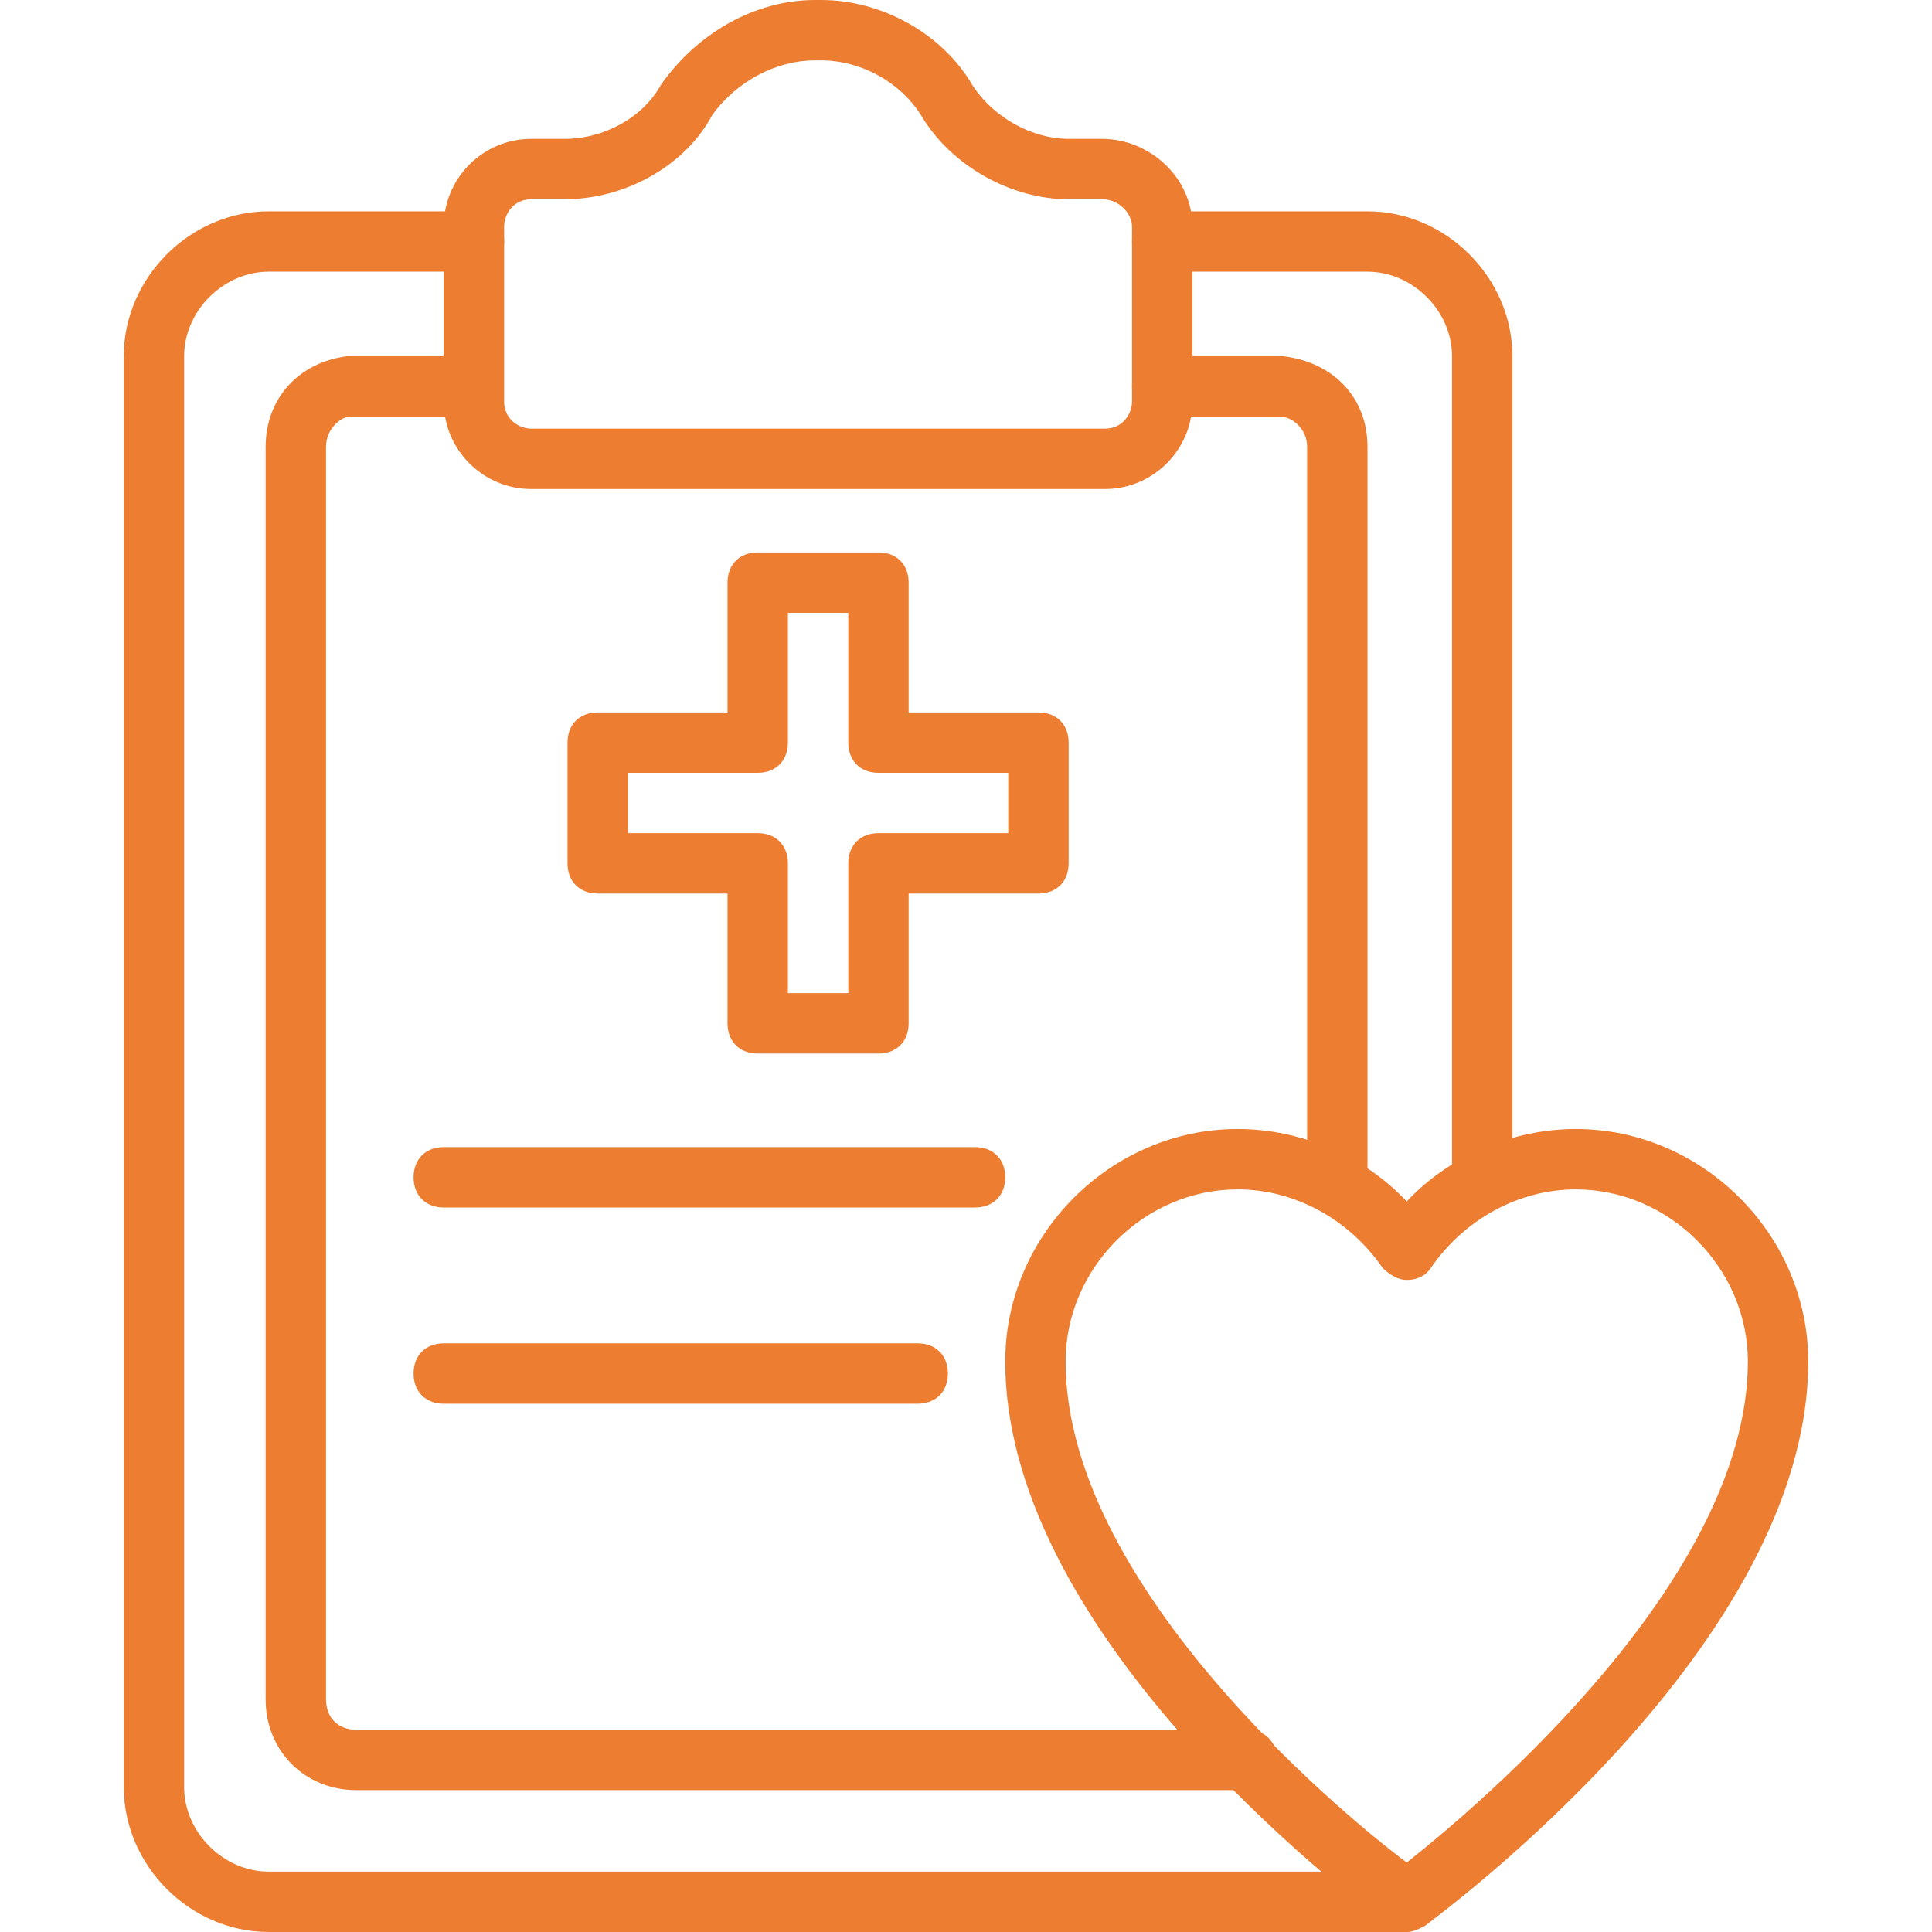
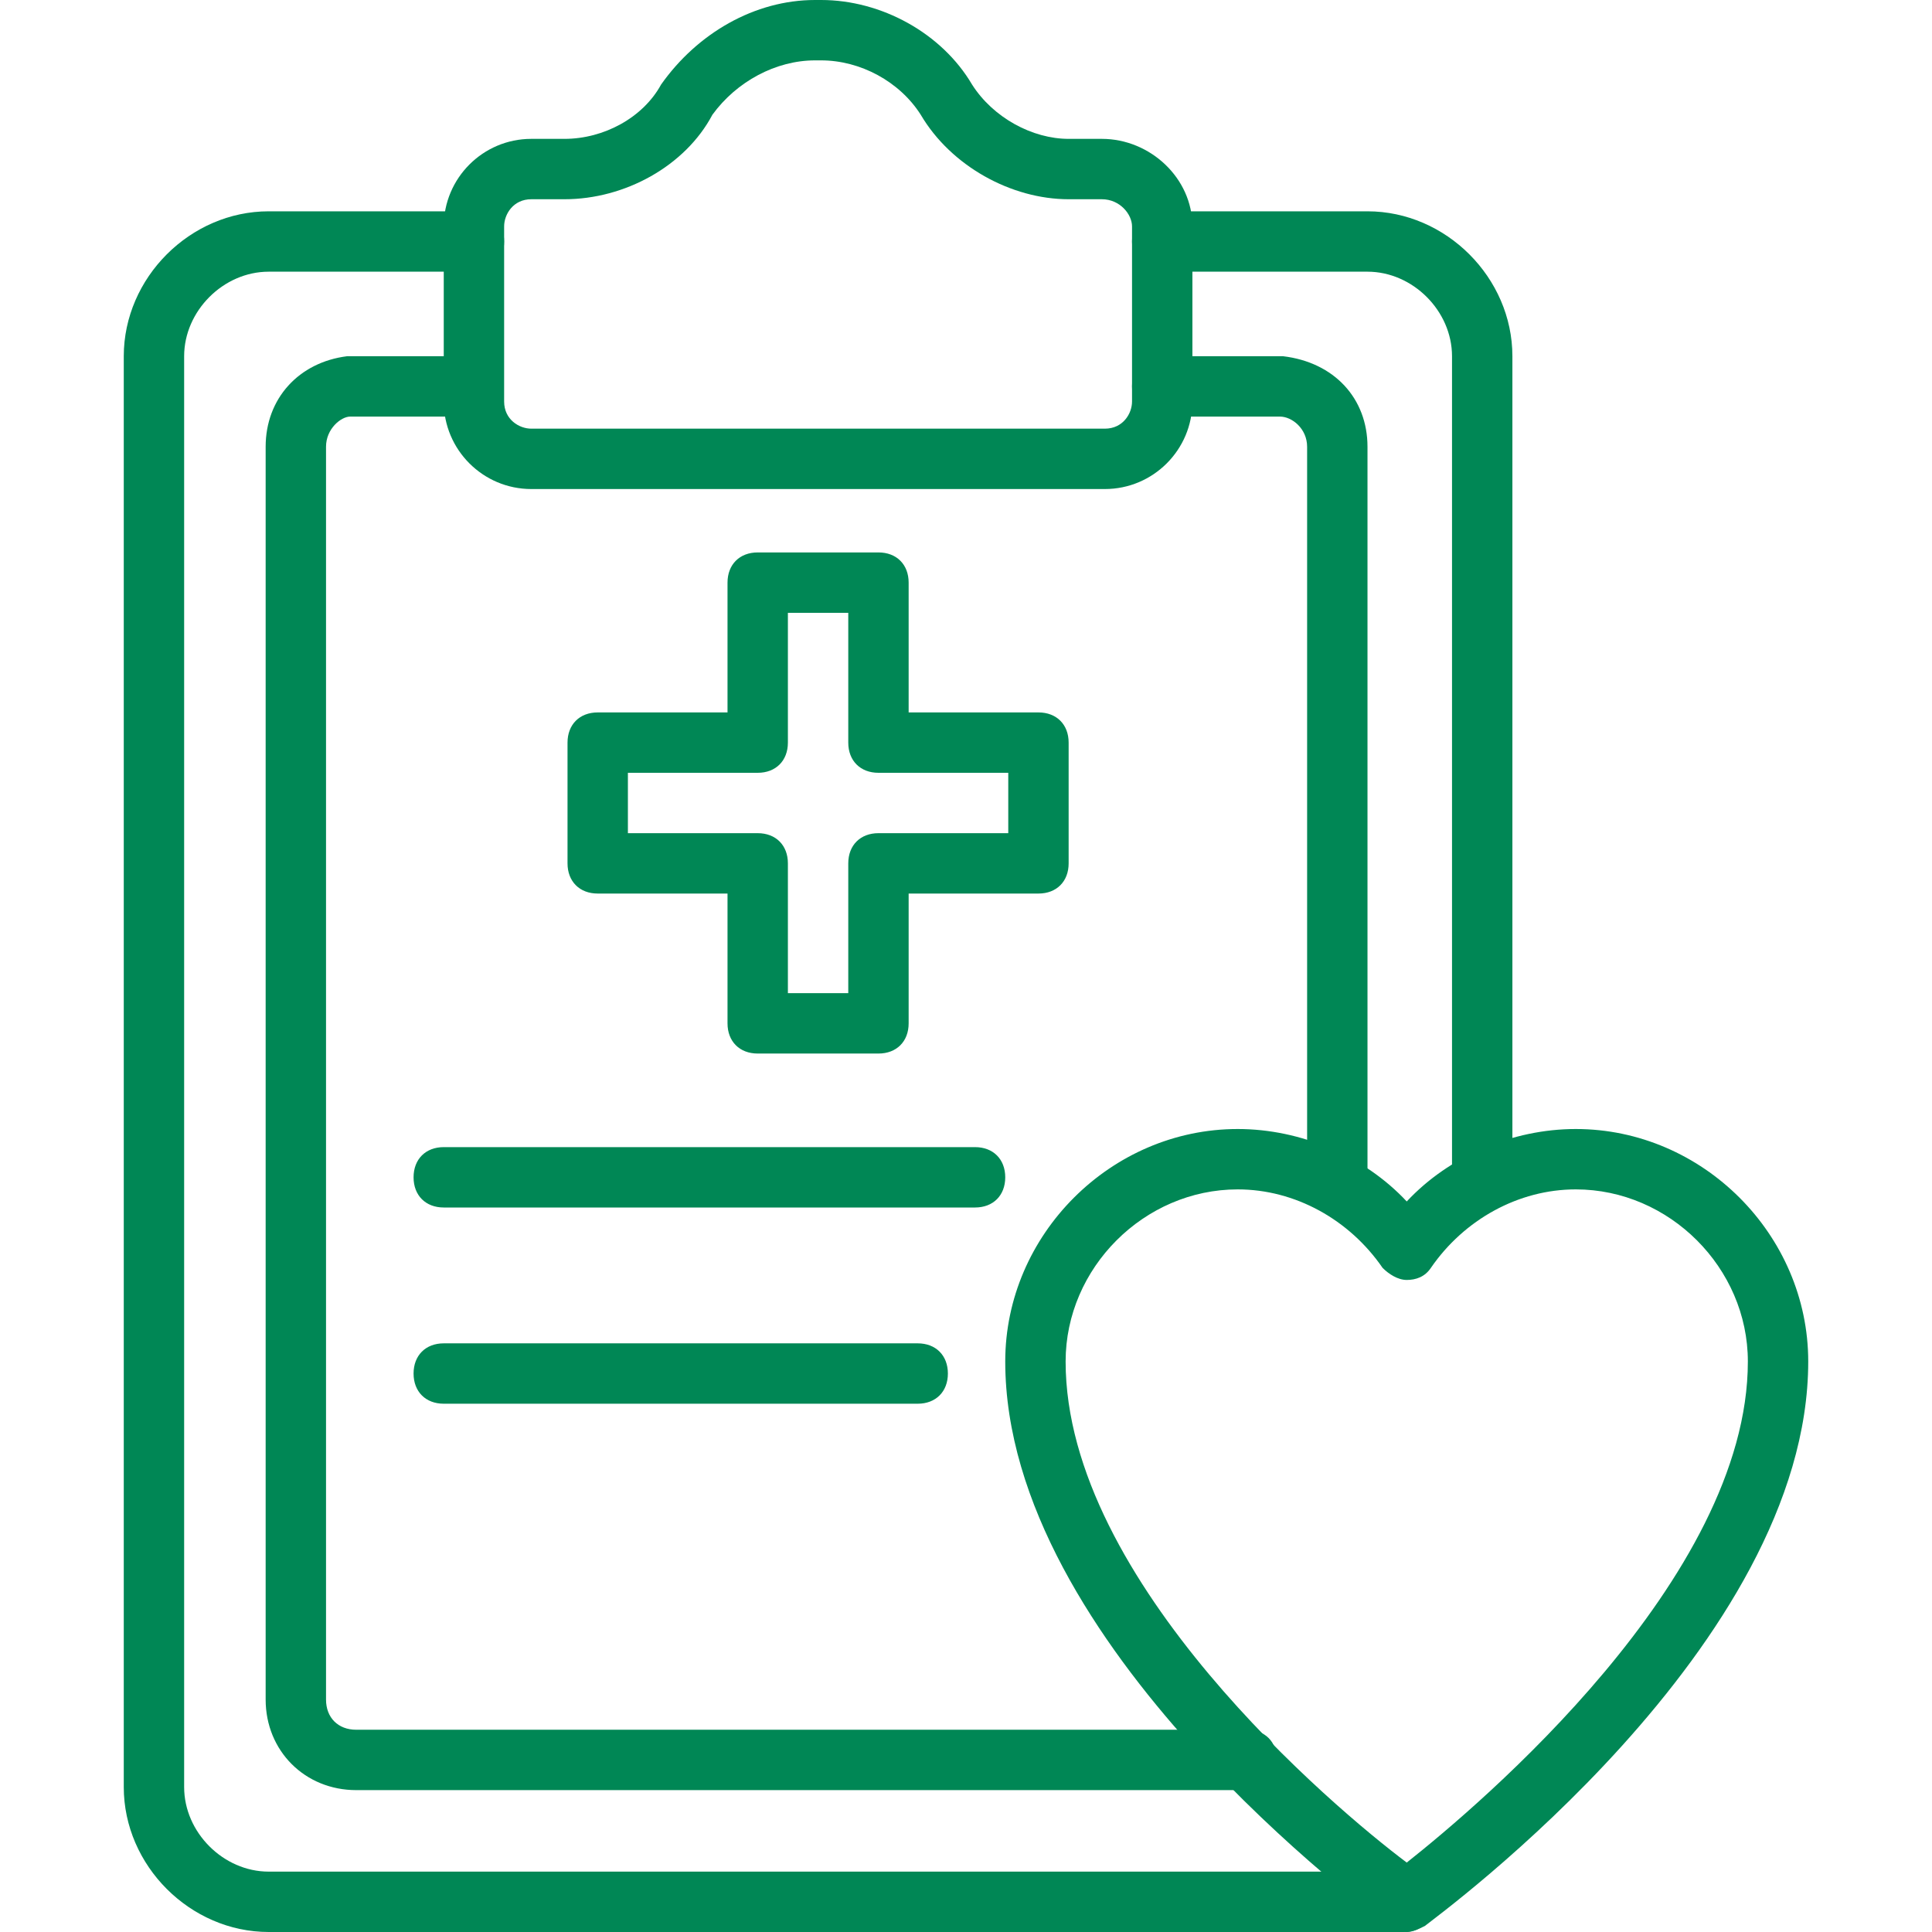
<svg xmlns="http://www.w3.org/2000/svg" width="512" height="512" viewBox="0 0 64 64" overflow="hidden">
  <style>
.MsftOfcThm_Accent2_Fill_v2 {
-  fill:#ED7D31; 
+  fill:#008755; 
}
</style>
  <g>
-     <path d="M46.5 64 8.9 64C6.3 64 4.1 61.8 4.1 59.2L4.1 11.8C4.1 9.2 6.3 7 8.9 7L15.7 7C16.3 7 16.7 7.4 16.7 8 16.7 8.6 16.3 9 15.7 9L8.9 9C7.4 9 6.1 10.3 6.1 11.8L6.1 59.2C6.1 60.7 7.4 62 8.9 62L46.5 62C47.1 62 47.5 62.4 47.5 63 47.5 63.6 47.1 64 46.5 64ZM49.1 40C48.5 40 48.1 39.6 48.1 39L48.1 11.8C48.1 10.3 46.8 9 45.3 9L38.5 9C37.9 9 37.5 8.6 37.5 8 37.5 7.4 37.9 7 38.5 7L45.3 7C47.9 7 50.1 9.2 50.1 11.8L50.1 39C50.1 39.6 49.7 40 49.1 40Z" class="MsftOfcThm_Accent2_Fill_v2" fill="#ED7D31" />
-     <path d="M41.3 59.3 11.8 59.3C10.1 59.3 8.8 58 8.8 56.3L8.8 14.8C8.8 13.2 9.9 12 11.5 11.8L15.6 11.8C16.2 11.8 16.6 12.2 16.6 12.8 16.6 13.4 16.2 13.8 15.6 13.8L11.6 13.8C11.3 13.8 10.8 14.2 10.8 14.8L10.8 56.3C10.8 56.9 11.2 57.3 11.8 57.3L41.3 57.3C41.9 57.3 42.3 57.7 42.3 58.3 42.3 58.9 41.9 59.3 41.3 59.3ZM44.3 40C43.7 40 43.3 39.6 43.3 39L43.3 14.8C43.3 14.2 42.8 13.8 42.4 13.8L38.5 13.8C37.9 13.8 37.5 13.4 37.5 12.8 37.5 12.2 37.9 11.8 38.5 11.8L42.5 11.8C44.2 12 45.3 13.2 45.3 14.8L45.3 39C45.3 39.6 44.9 40 44.3 40Z" class="MsftOfcThm_Accent2_Fill_v2" fill="#ED7D31" />
-     <path d="M36.6 16.2 17.6 16.2C16 16.2 14.7 14.9 14.7 13.3L14.7 7.5C14.7 5.9 16 4.6 17.6 4.6L18.7 4.6C20 4.6 21.3 3.9 21.9 2.8 23.1 1.1 25 0 27 0L27.2 0C29.2 0 31.2 1.1 32.2 2.8 32.9 3.9 34.2 4.6 35.4 4.6L36.5 4.6C38.1 4.6 39.5 5.9 39.5 7.5L39.5 13.3C39.5 14.9 38.2 16.2 36.6 16.2ZM17.6 6.6C17 6.6 16.7 7.1 16.7 7.5L16.7 13.3C16.7 13.9 17.2 14.2 17.6 14.2L36.6 14.2C37.2 14.2 37.5 13.7 37.5 13.3L37.5 7.5C37.5 7.1 37.1 6.6 36.5 6.6L35.4 6.6C33.5 6.6 31.5 5.5 30.5 3.8 29.8 2.7 28.5 2 27.2 2L27 2C25.7 2 24.4 2.7 23.6 3.8 22.7 5.5 20.7 6.6 18.7 6.6ZM29.1 34.9 25.1 34.9C24.5 34.9 24.1 34.5 24.1 33.9L24.1 29.6 19.8 29.6C19.2 29.6 18.8 29.2 18.8 28.6L18.8 24.6C18.8 24 19.2 23.6 19.8 23.6L24.1 23.6 24.1 19.3C24.1 18.7 24.5 18.3 25.1 18.3L29.1 18.3C29.7 18.3 30.1 18.7 30.1 19.3L30.1 23.6 34.4 23.6C35 23.6 35.4 24 35.4 24.6L35.4 28.6C35.4 29.2 35 29.6 34.4 29.6L30.1 29.6 30.1 33.9C30.1 34.5 29.7 34.9 29.1 34.9ZM26.1 32.9 28.1 32.9 28.1 28.6C28.1 28 28.5 27.6 29.1 27.6L33.4 27.6 33.4 25.6 29.1 25.6C28.5 25.6 28.1 25.2 28.1 24.6L28.1 20.3 26.1 20.3 26.1 24.6C26.1 25.2 25.7 25.6 25.1 25.6L20.8 25.6 20.8 27.6 25.1 27.6C25.7 27.6 26.1 28 26.1 28.6ZM32.3 40 14.7 40C14.1 40 13.7 39.6 13.7 39 13.7 38.4 14.1 38 14.7 38L32.3 38C32.9 38 33.3 38.4 33.3 39 33.3 39.6 32.9 40 32.3 40ZM30.4 46.5 14.7 46.5C14.1 46.5 13.7 46.1 13.7 45.5 13.7 44.9 14.1 44.5 14.7 44.5L30.4 44.5C31 44.5 31.4 44.9 31.4 45.5 31.4 46.1 31 46.5 30.4 46.5ZM46.6 64C46.4 64 46.2 63.9 46 63.8 45.5 63.4 33.3 54.5 33.3 45.1 33.3 40.9 36.8 37.4 41 37.4 43.1 37.4 45.2 38.3 46.6 39.8 48 38.3 50.1 37.4 52.2 37.4 56.4 37.4 59.9 40.9 59.9 45.1 59.9 54.5 47.7 63.4 47.2 63.8 47 63.9 46.8 64 46.6 64ZM41 39.4C37.9 39.4 35.3 42 35.3 45.1 35.3 52.4 44.2 59.9 46.6 61.7 49 59.8 57.9 52.3 57.9 45.1 57.9 42 55.3 39.4 52.2 39.4 50.3 39.4 48.5 40.4 47.4 42 47.2 42.3 46.9 42.4 46.6 42.4 46.3 42.4 46 42.2 45.8 42 44.7 40.4 42.9 39.4 41 39.4Z" class="MsftOfcThm_Accent2_Fill_v2" fill="#ED7D31" />
+     <path d="M46.5 64 8.9 64C6.3 64 4.1 61.8 4.1 59.2L4.1 11.8C4.1 9.2 6.3 7 8.9 7L15.7 7C16.3 7 16.7 7.4 16.7 8 16.7 8.6 16.3 9 15.7 9L8.9 9C7.4 9 6.1 10.3 6.1 11.8L6.1 59.2C6.1 60.7 7.4 62 8.9 62L46.5 62C47.1 62 47.5 62.4 47.5 63 47.5 63.6 47.1 64 46.5 64ZM49.1 40C48.5 40 48.1 39.6 48.1 39L48.1 11.8C48.1 10.3 46.8 9 45.3 9L38.5 9C37.9 9 37.5 8.6 37.5 8 37.5 7.4 37.9 7 38.5 7L45.3 7C47.9 7 50.1 9.2 50.1 11.8L50.1 39C50.1 39.6 49.7 40 49.1 40Z" class="MsftOfcThm_Accent2_Fill_v2" fill="#008755" />
+     <path d="M41.3 59.3 11.8 59.3C10.1 59.3 8.8 58 8.8 56.3L8.8 14.8C8.8 13.2 9.9 12 11.5 11.8L15.6 11.8C16.2 11.8 16.6 12.2 16.6 12.8 16.6 13.4 16.2 13.8 15.6 13.8L11.6 13.8C11.3 13.8 10.8 14.2 10.8 14.8L10.8 56.3C10.8 56.9 11.2 57.3 11.8 57.3L41.3 57.3C41.9 57.3 42.3 57.7 42.3 58.3 42.3 58.9 41.9 59.3 41.3 59.3ZM44.3 40C43.7 40 43.3 39.6 43.3 39L43.3 14.8C43.3 14.2 42.8 13.8 42.4 13.8L38.5 13.8C37.9 13.8 37.5 13.4 37.5 12.8 37.5 12.2 37.9 11.8 38.5 11.8L42.5 11.8C44.2 12 45.3 13.2 45.3 14.8L45.3 39C45.3 39.6 44.9 40 44.3 40Z" class="MsftOfcThm_Accent2_Fill_v2" fill="#008755" />
+     <path d="M36.6 16.2 17.6 16.2C16 16.2 14.7 14.9 14.7 13.3L14.7 7.5C14.7 5.9 16 4.6 17.6 4.6L18.7 4.6C20 4.6 21.3 3.9 21.9 2.8 23.1 1.1 25 0 27 0L27.2 0C29.2 0 31.2 1.1 32.2 2.8 32.9 3.9 34.2 4.6 35.4 4.6L36.5 4.6C38.1 4.6 39.5 5.9 39.5 7.5L39.5 13.3C39.5 14.9 38.2 16.2 36.6 16.2ZM17.6 6.6C17 6.6 16.7 7.1 16.7 7.5L16.7 13.3C16.7 13.9 17.2 14.2 17.6 14.2L36.6 14.2C37.2 14.2 37.5 13.7 37.5 13.3L37.5 7.5C37.5 7.1 37.1 6.6 36.5 6.6L35.4 6.6C33.5 6.6 31.5 5.5 30.5 3.8 29.8 2.7 28.5 2 27.2 2L27 2C25.7 2 24.4 2.7 23.6 3.8 22.7 5.5 20.7 6.6 18.7 6.6ZM29.1 34.9 25.1 34.9C24.5 34.9 24.1 34.5 24.1 33.9L24.1 29.6 19.8 29.6C19.2 29.6 18.8 29.2 18.8 28.6L18.8 24.6C18.8 24 19.2 23.6 19.8 23.6L24.1 23.6 24.1 19.3C24.1 18.7 24.5 18.3 25.1 18.3L29.1 18.3C29.7 18.3 30.1 18.7 30.1 19.3L30.1 23.6 34.4 23.6C35 23.6 35.4 24 35.4 24.6L35.4 28.6C35.4 29.2 35 29.6 34.4 29.6L30.1 29.6 30.1 33.9C30.1 34.5 29.7 34.9 29.1 34.9ZM26.1 32.9 28.1 32.9 28.1 28.6C28.1 28 28.5 27.6 29.1 27.6L33.4 27.6 33.4 25.6 29.1 25.6C28.5 25.6 28.1 25.2 28.1 24.6L28.1 20.3 26.1 20.3 26.1 24.6C26.1 25.2 25.7 25.6 25.1 25.6L20.8 25.6 20.8 27.6 25.1 27.6C25.7 27.6 26.1 28 26.1 28.6ZM32.3 40 14.7 40C14.1 40 13.7 39.6 13.7 39 13.7 38.4 14.1 38 14.7 38L32.3 38C32.9 38 33.3 38.4 33.3 39 33.3 39.6 32.9 40 32.3 40ZM30.4 46.5 14.7 46.5C14.1 46.5 13.7 46.1 13.7 45.5 13.7 44.9 14.1 44.5 14.7 44.5L30.4 44.5C31 44.5 31.4 44.9 31.4 45.5 31.4 46.1 31 46.5 30.4 46.5ZM46.6 64C46.4 64 46.2 63.9 46 63.8 45.5 63.4 33.3 54.5 33.3 45.1 33.3 40.9 36.8 37.4 41 37.4 43.1 37.4 45.2 38.3 46.6 39.8 48 38.3 50.1 37.4 52.2 37.4 56.4 37.4 59.9 40.9 59.9 45.1 59.9 54.5 47.7 63.4 47.2 63.8 47 63.9 46.8 64 46.6 64ZM41 39.4C37.9 39.4 35.3 42 35.3 45.1 35.3 52.4 44.2 59.9 46.6 61.7 49 59.8 57.9 52.3 57.9 45.1 57.9 42 55.3 39.4 52.2 39.4 50.3 39.4 48.5 40.4 47.4 42 47.2 42.3 46.9 42.4 46.6 42.4 46.3 42.4 46 42.2 45.8 42 44.7 40.4 42.9 39.4 41 39.4Z" class="MsftOfcThm_Accent2_Fill_v2" fill="#008755" />
  </g>
</svg>
